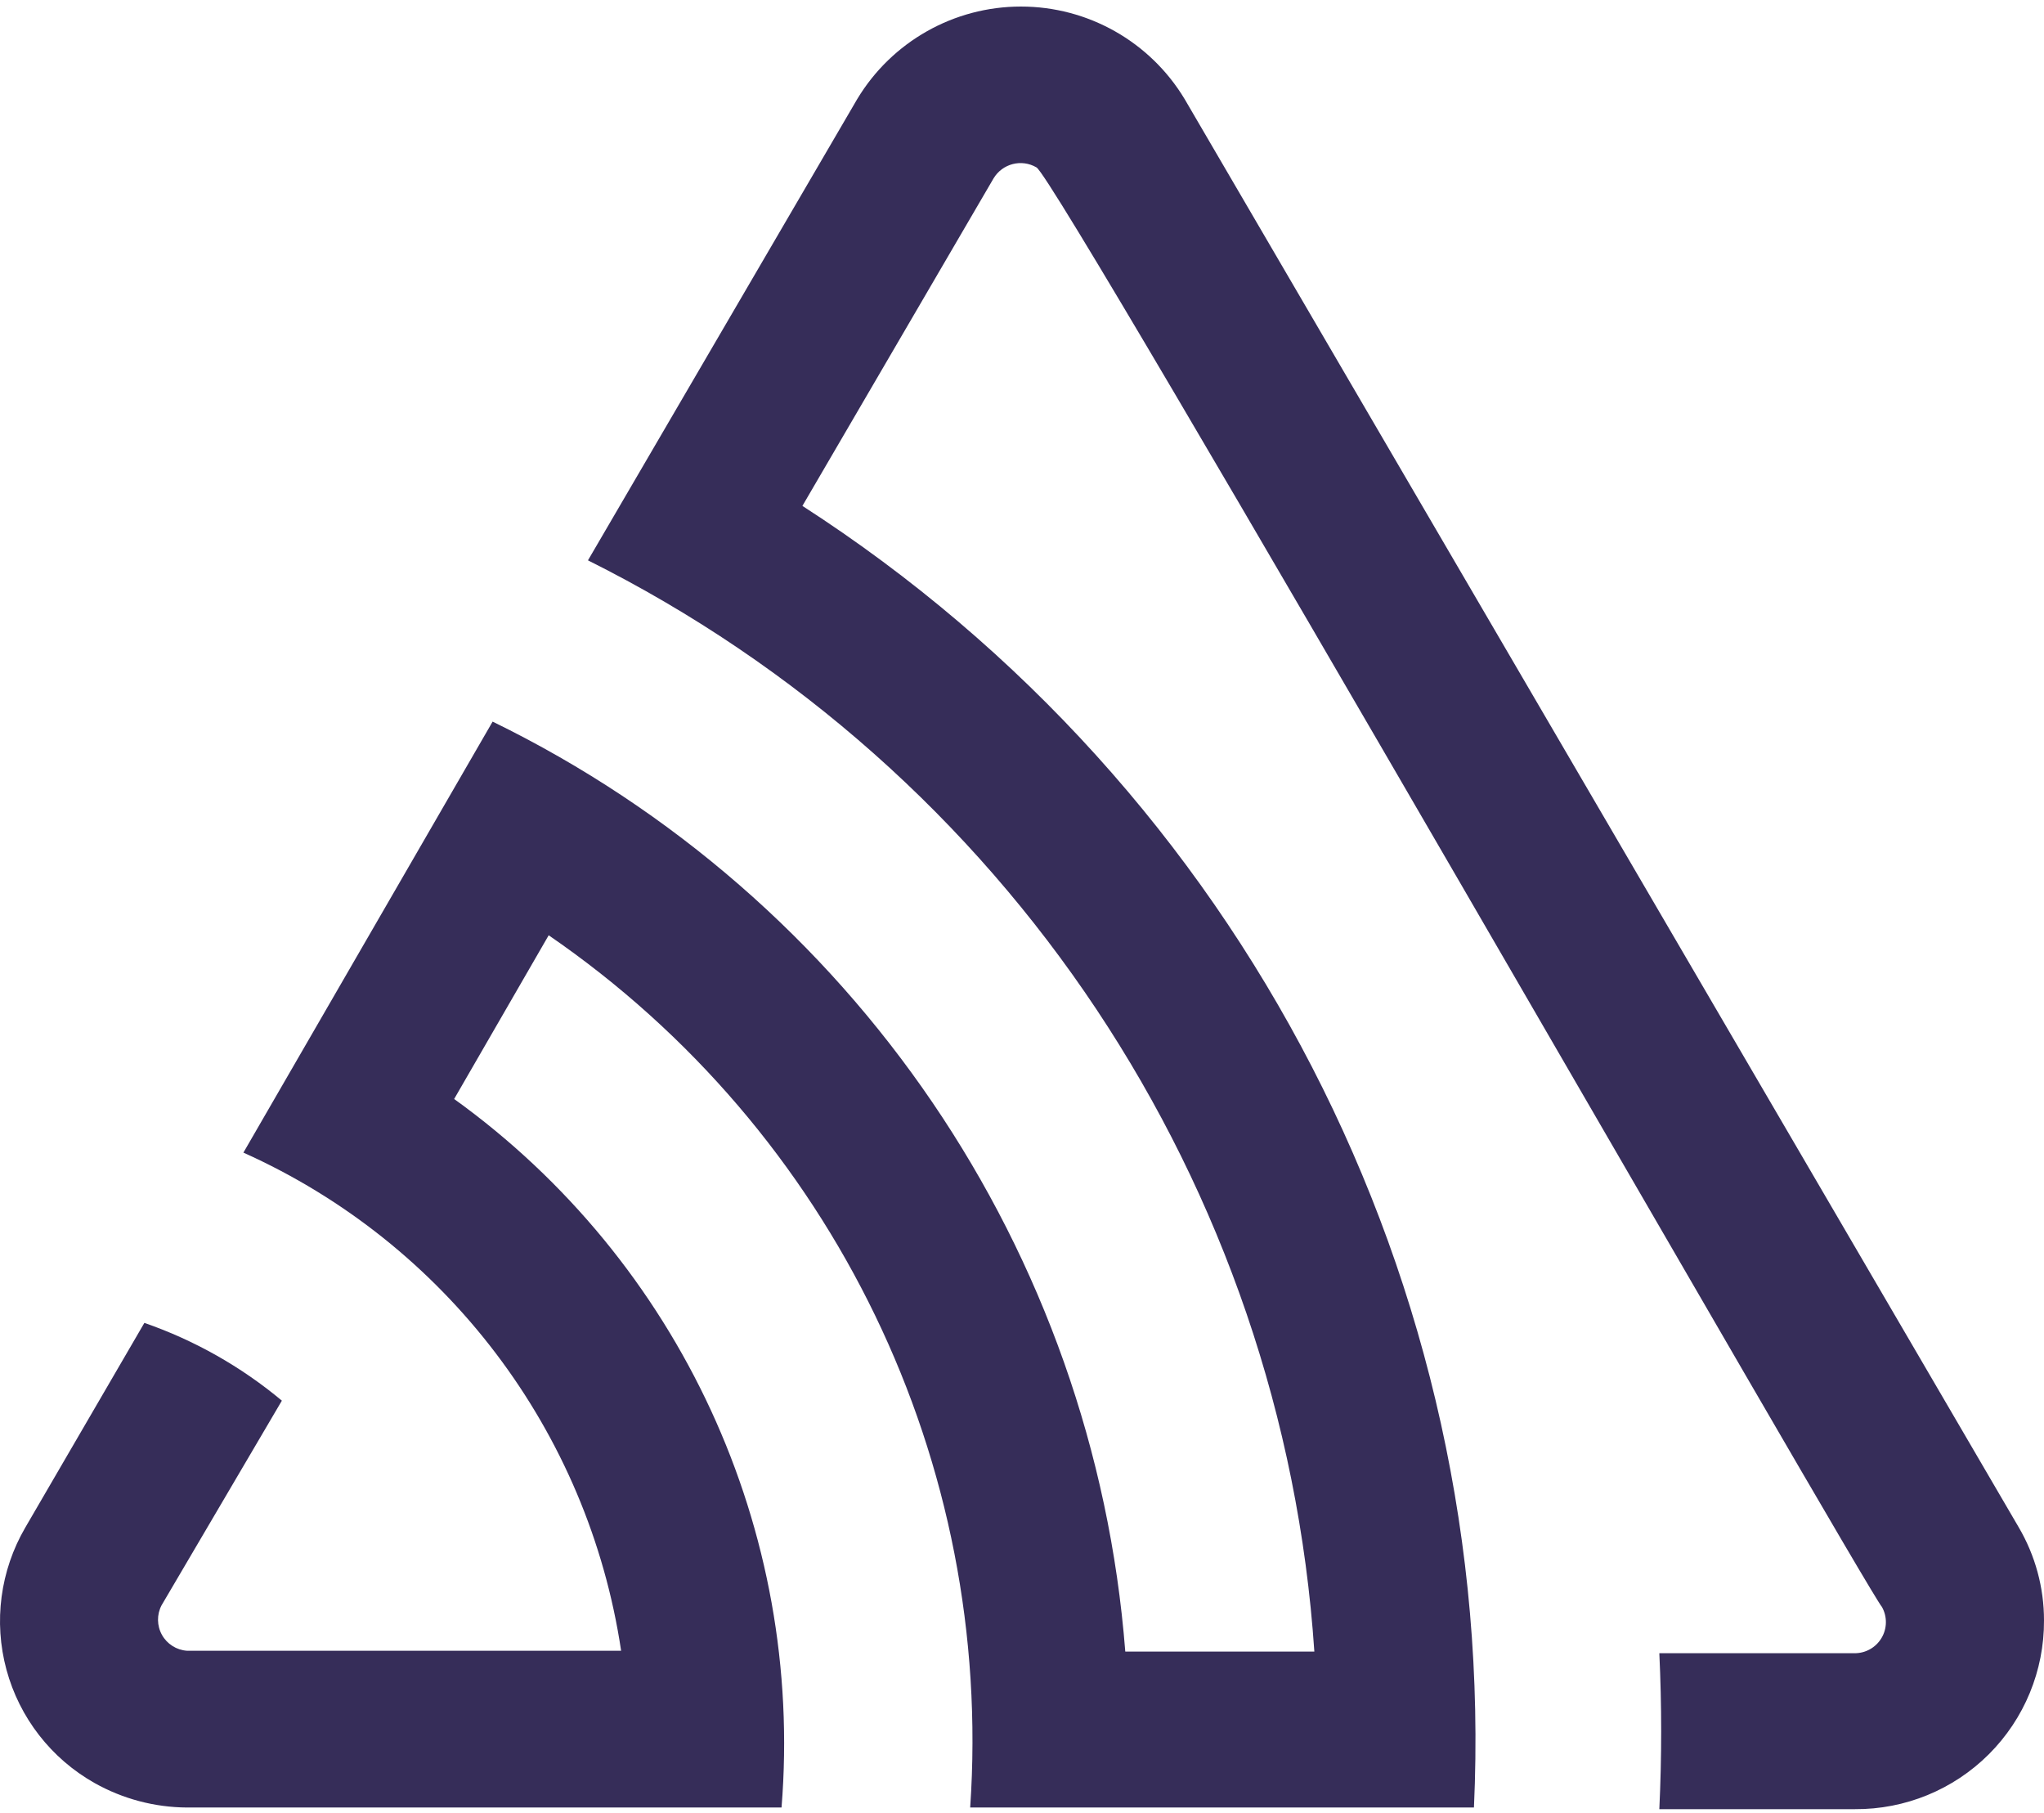
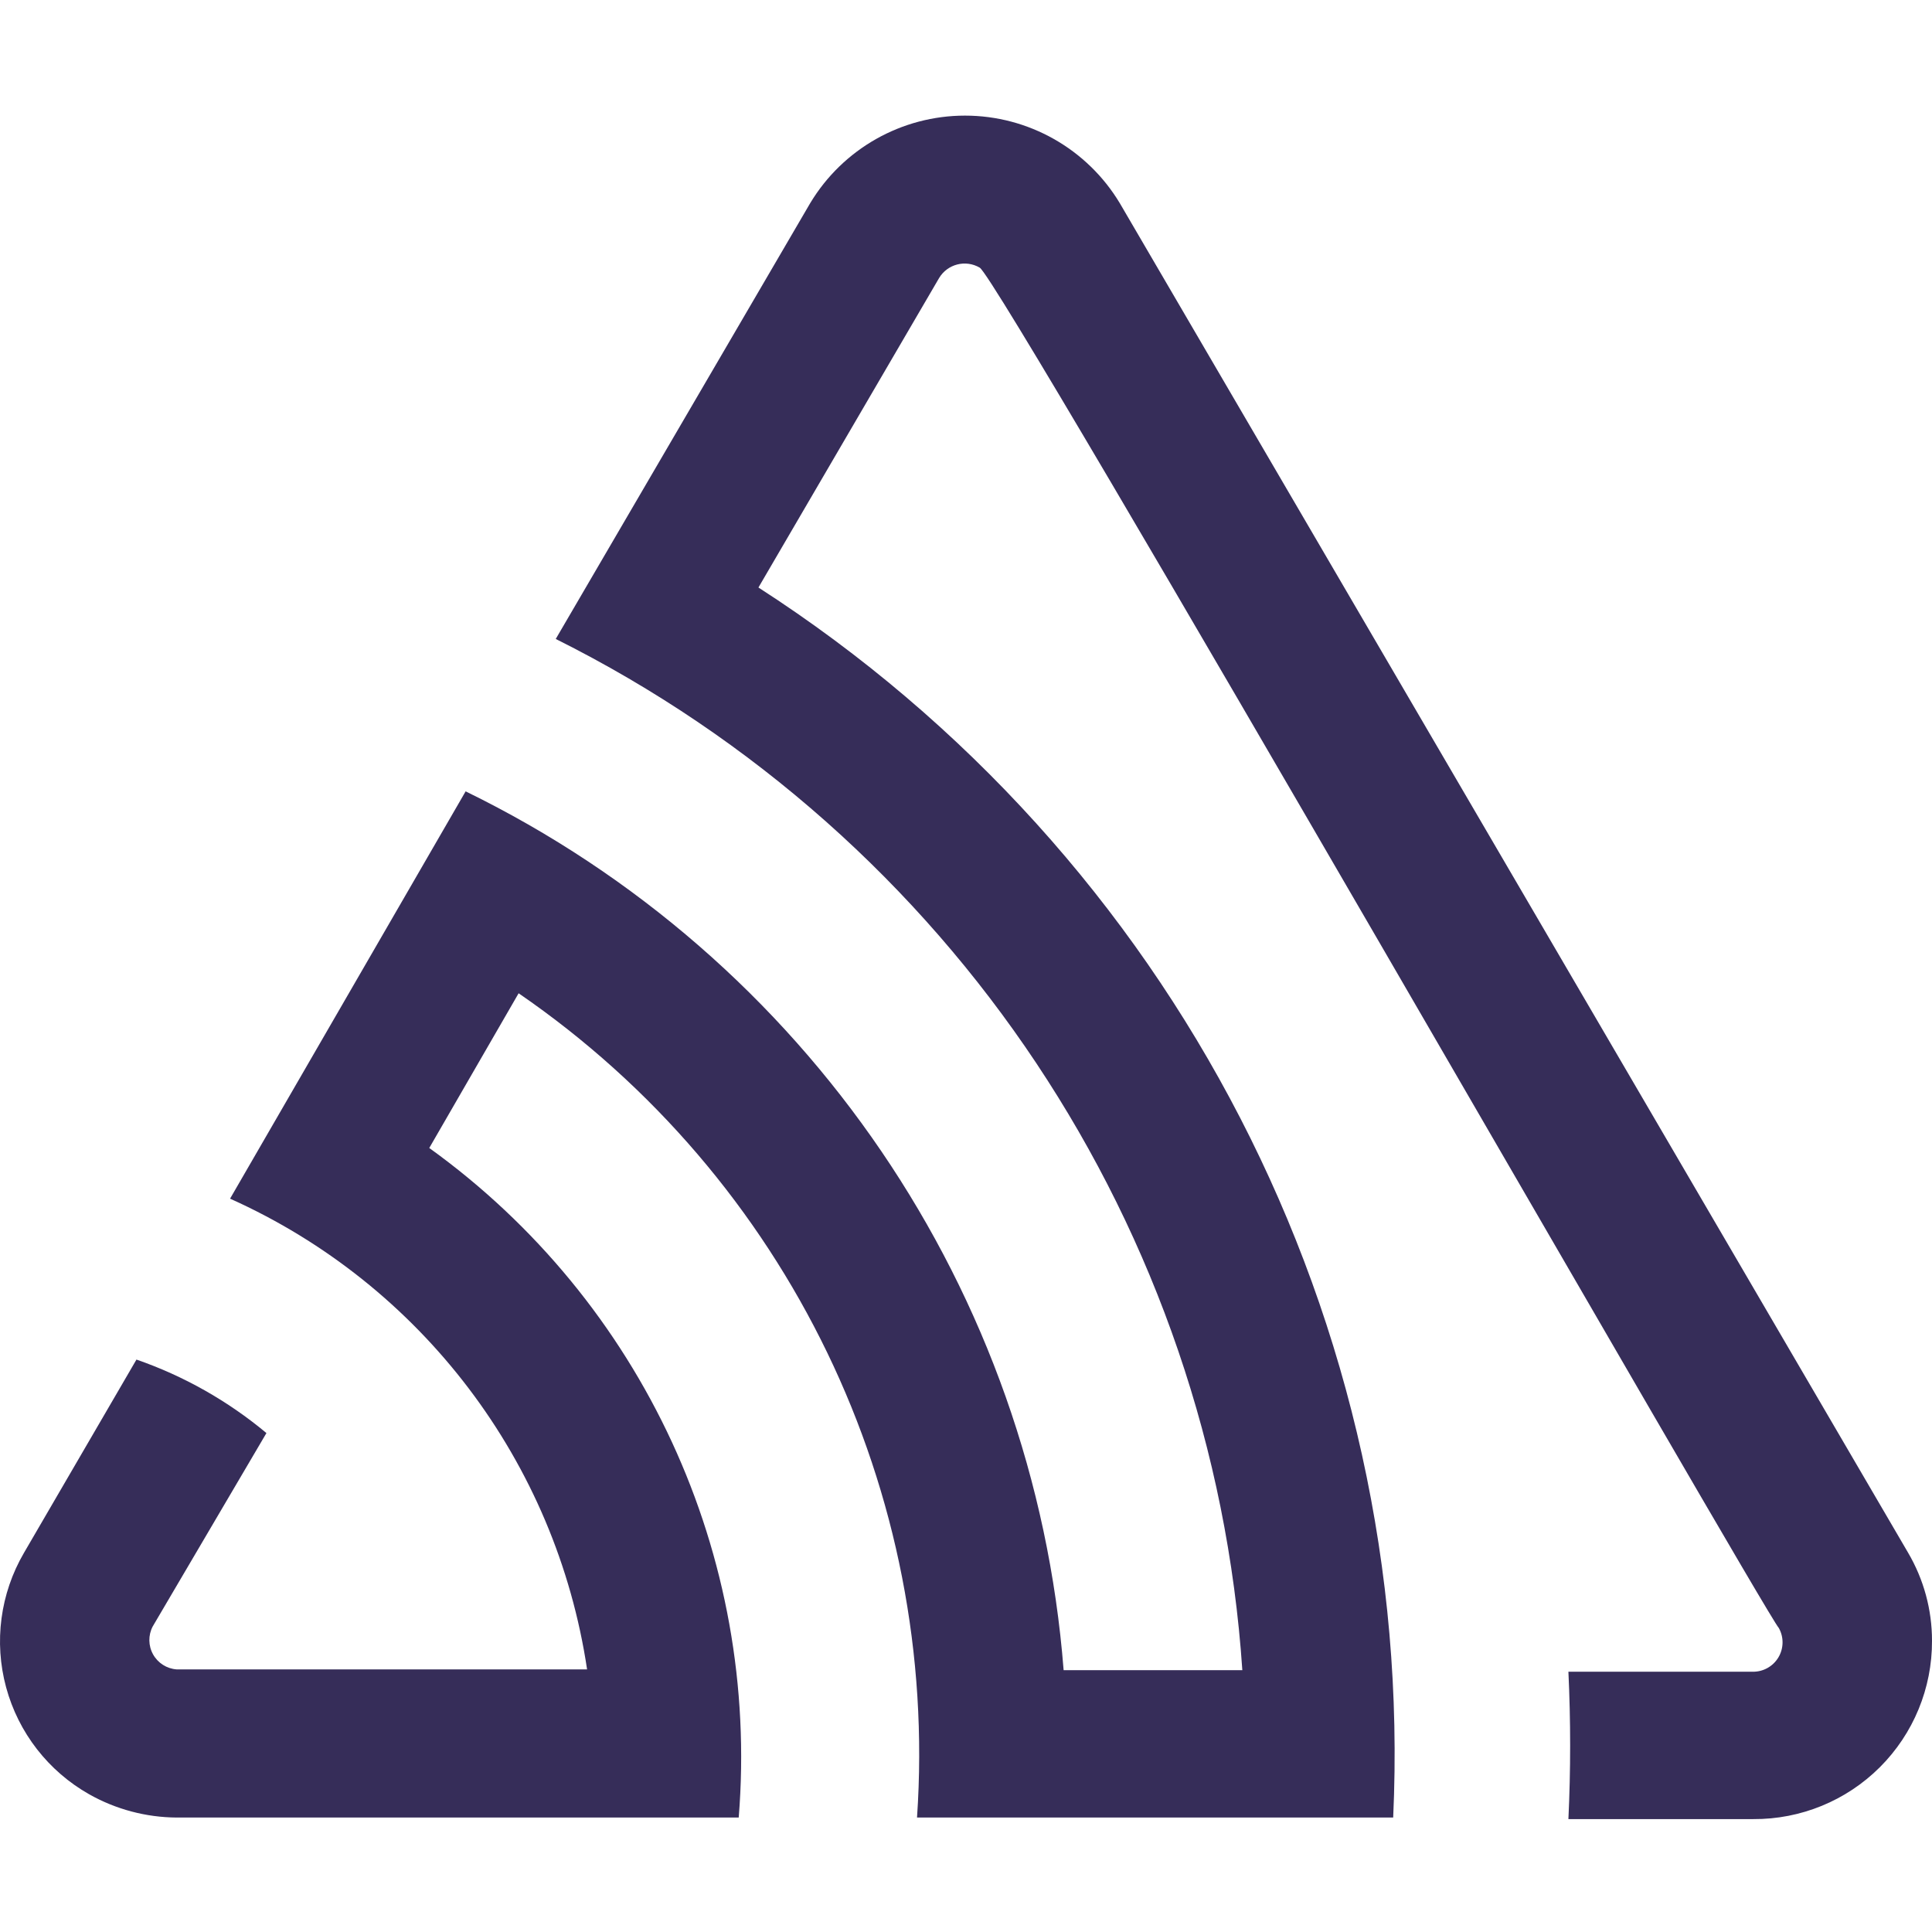
- <svg xmlns="http://www.w3.org/2000/svg" width="256" height="227" viewBox="0 0 256 227">
+ <svg xmlns="http://www.w3.org/2000/svg" width="256" height="256" viewBox="0 -14.5 256 256">
  <path fill="#362d59" d="M148.368 12.403a23.935 23.935 0 0 0-41.003 0L73.64 70.165c52.426 26.174 87.05 78.177 90.975 136.642h-23.679        c-3.918-50.113-34.061-94.41-79.238-116.448l-31.213 53.97a81.6 81.6 0 0 1 47.307 62.375h-54.38        a3.895 3.895 0 0 1-3.178-5.69l15.069-25.626a55 55 0 0 0-17.221-9.738L3.167 191.277        a23.27 23.27 0 0 0 8.662 31.982a23.9 23.9 0 0 0 11.583 3.075h74.471a99.43 99.43 0 0 0-41.003-88.72l11.84-20.5        c35.679 24.504 55.754 66.038 52.79 109.22h63.094c2.99-65.43-29.047-127.512-84.107-162.986l23.935-41.002        a3.947 3.947 0 0 1 5.382-1.384c2.716 1.486 103.993 178.208 105.89 180.258a3.895 3.895 0 0 1-3.486 5.792h-24.396        q.46 9.789 0 19.528h24.499A23.53 23.53 0 0 0 256 202.91a23 23 0 0 0-3.178-11.685z" />
</svg>
